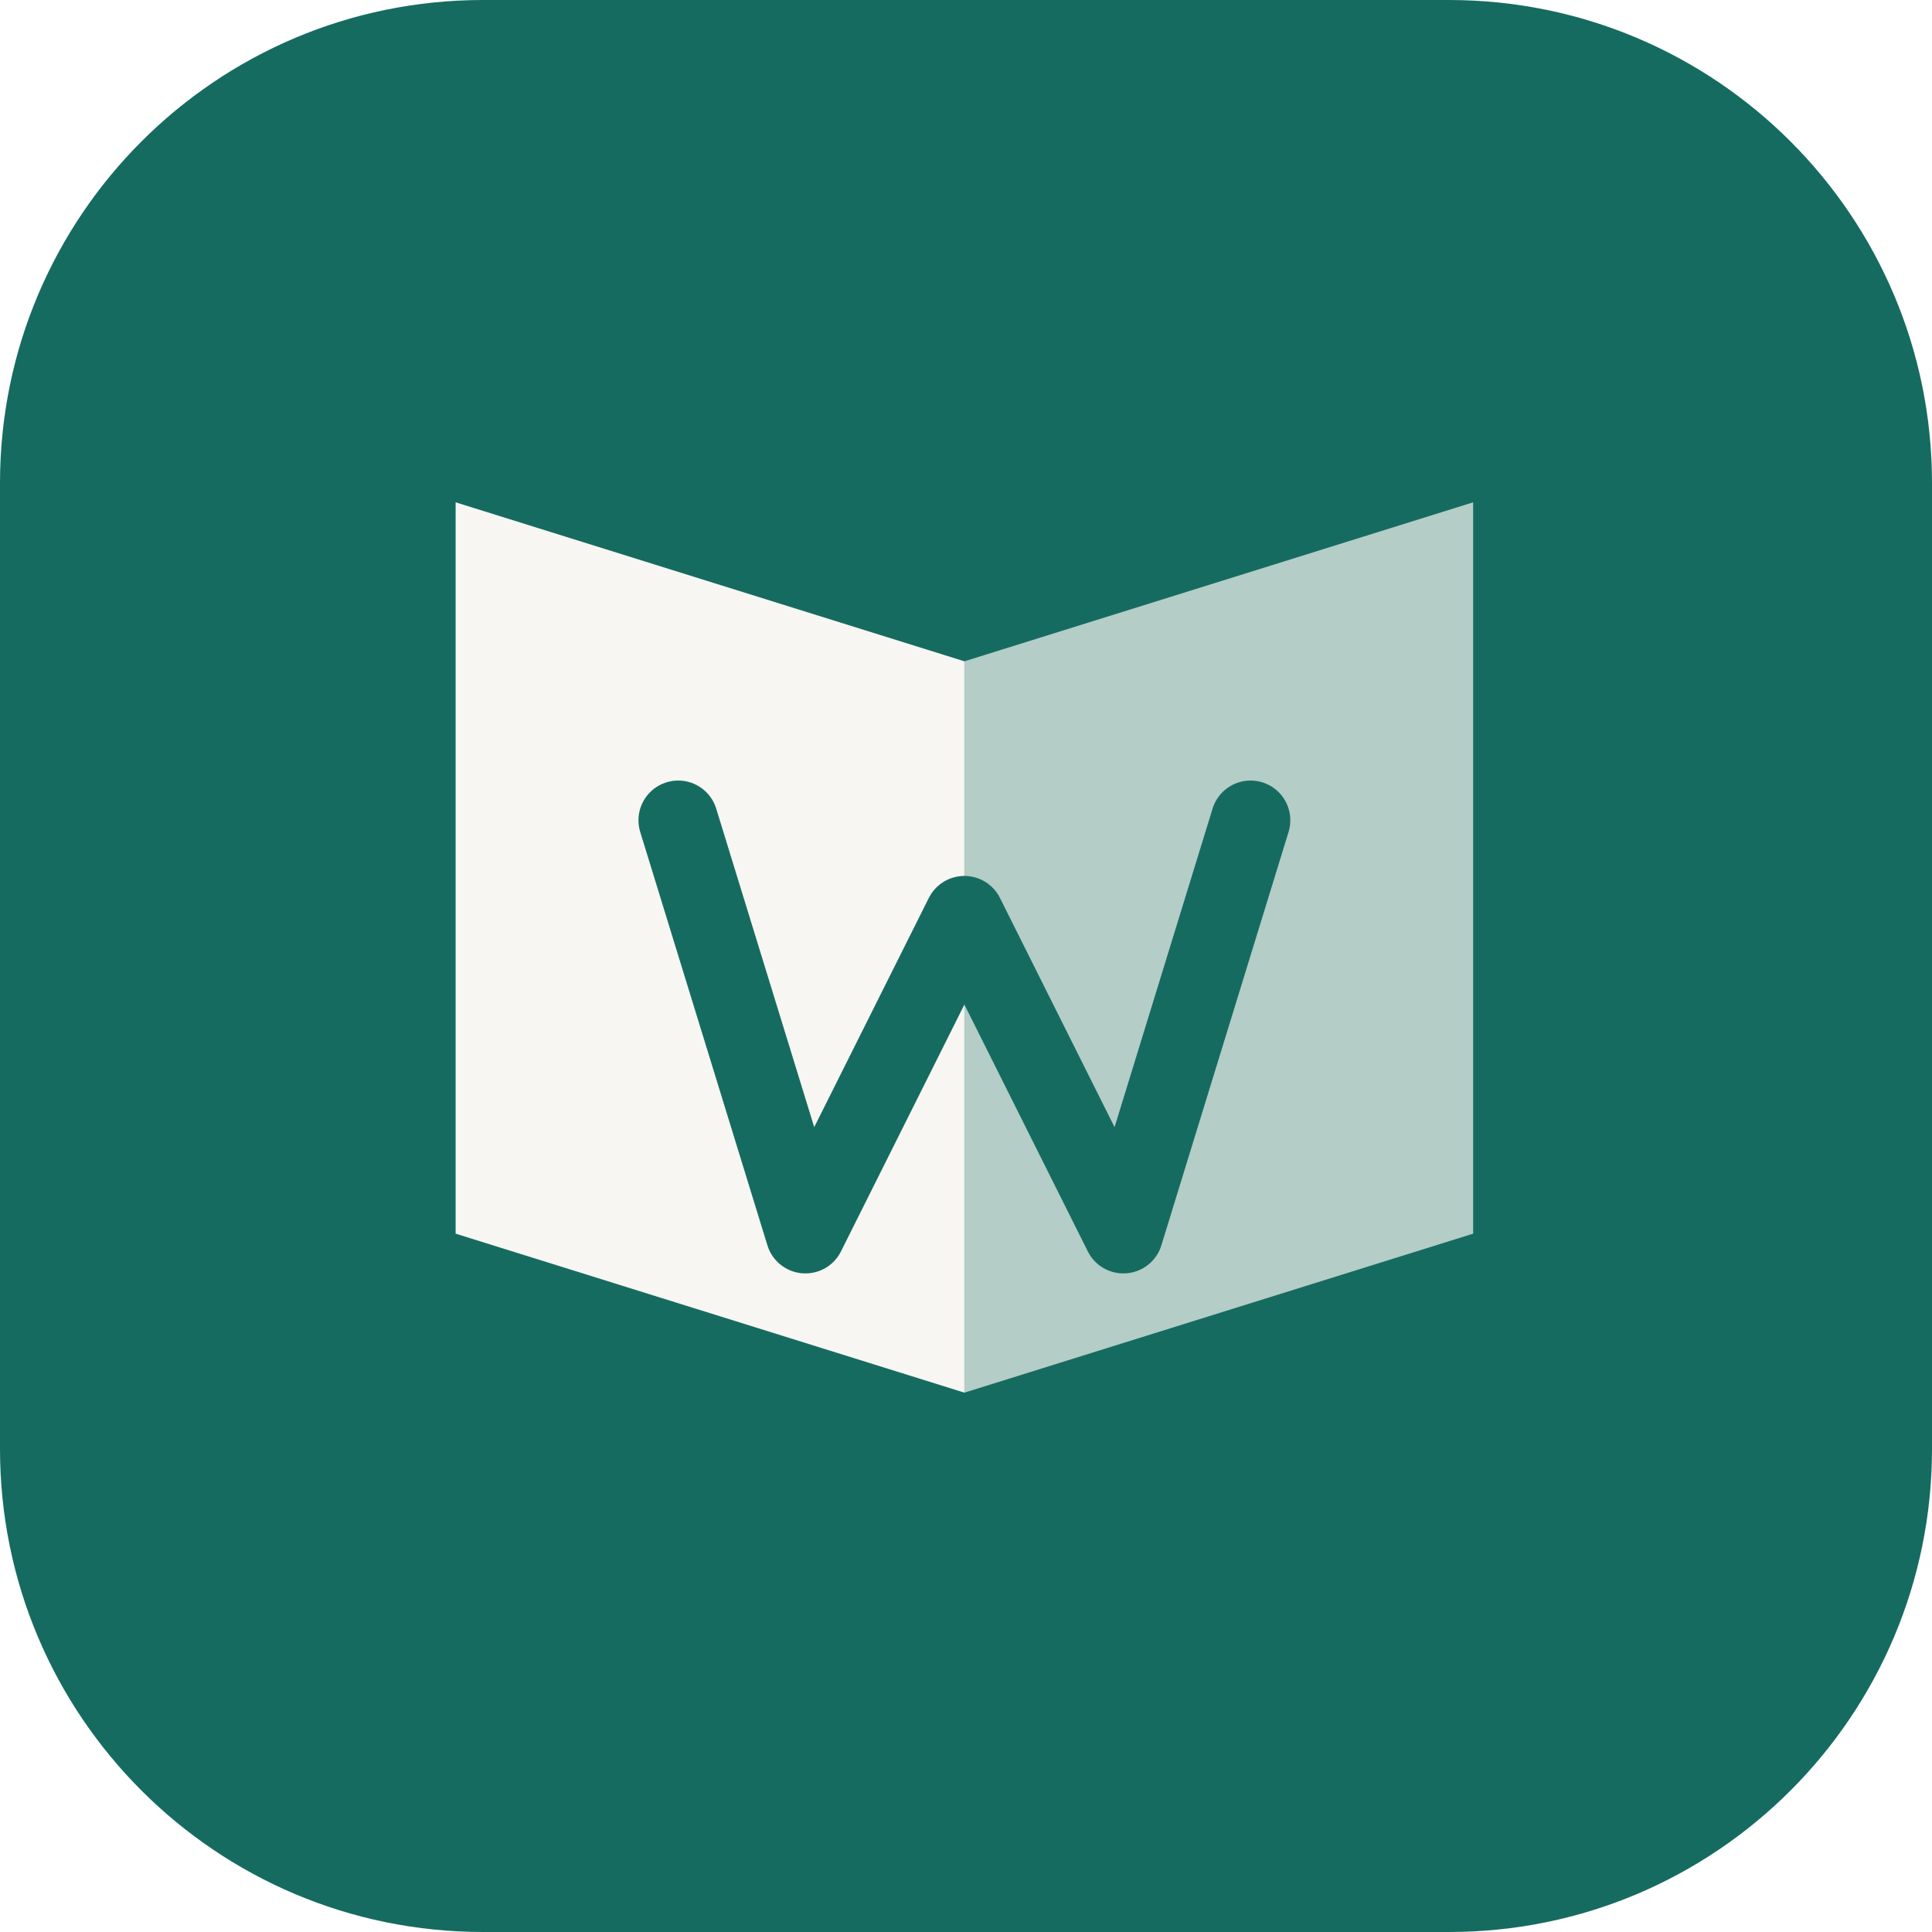
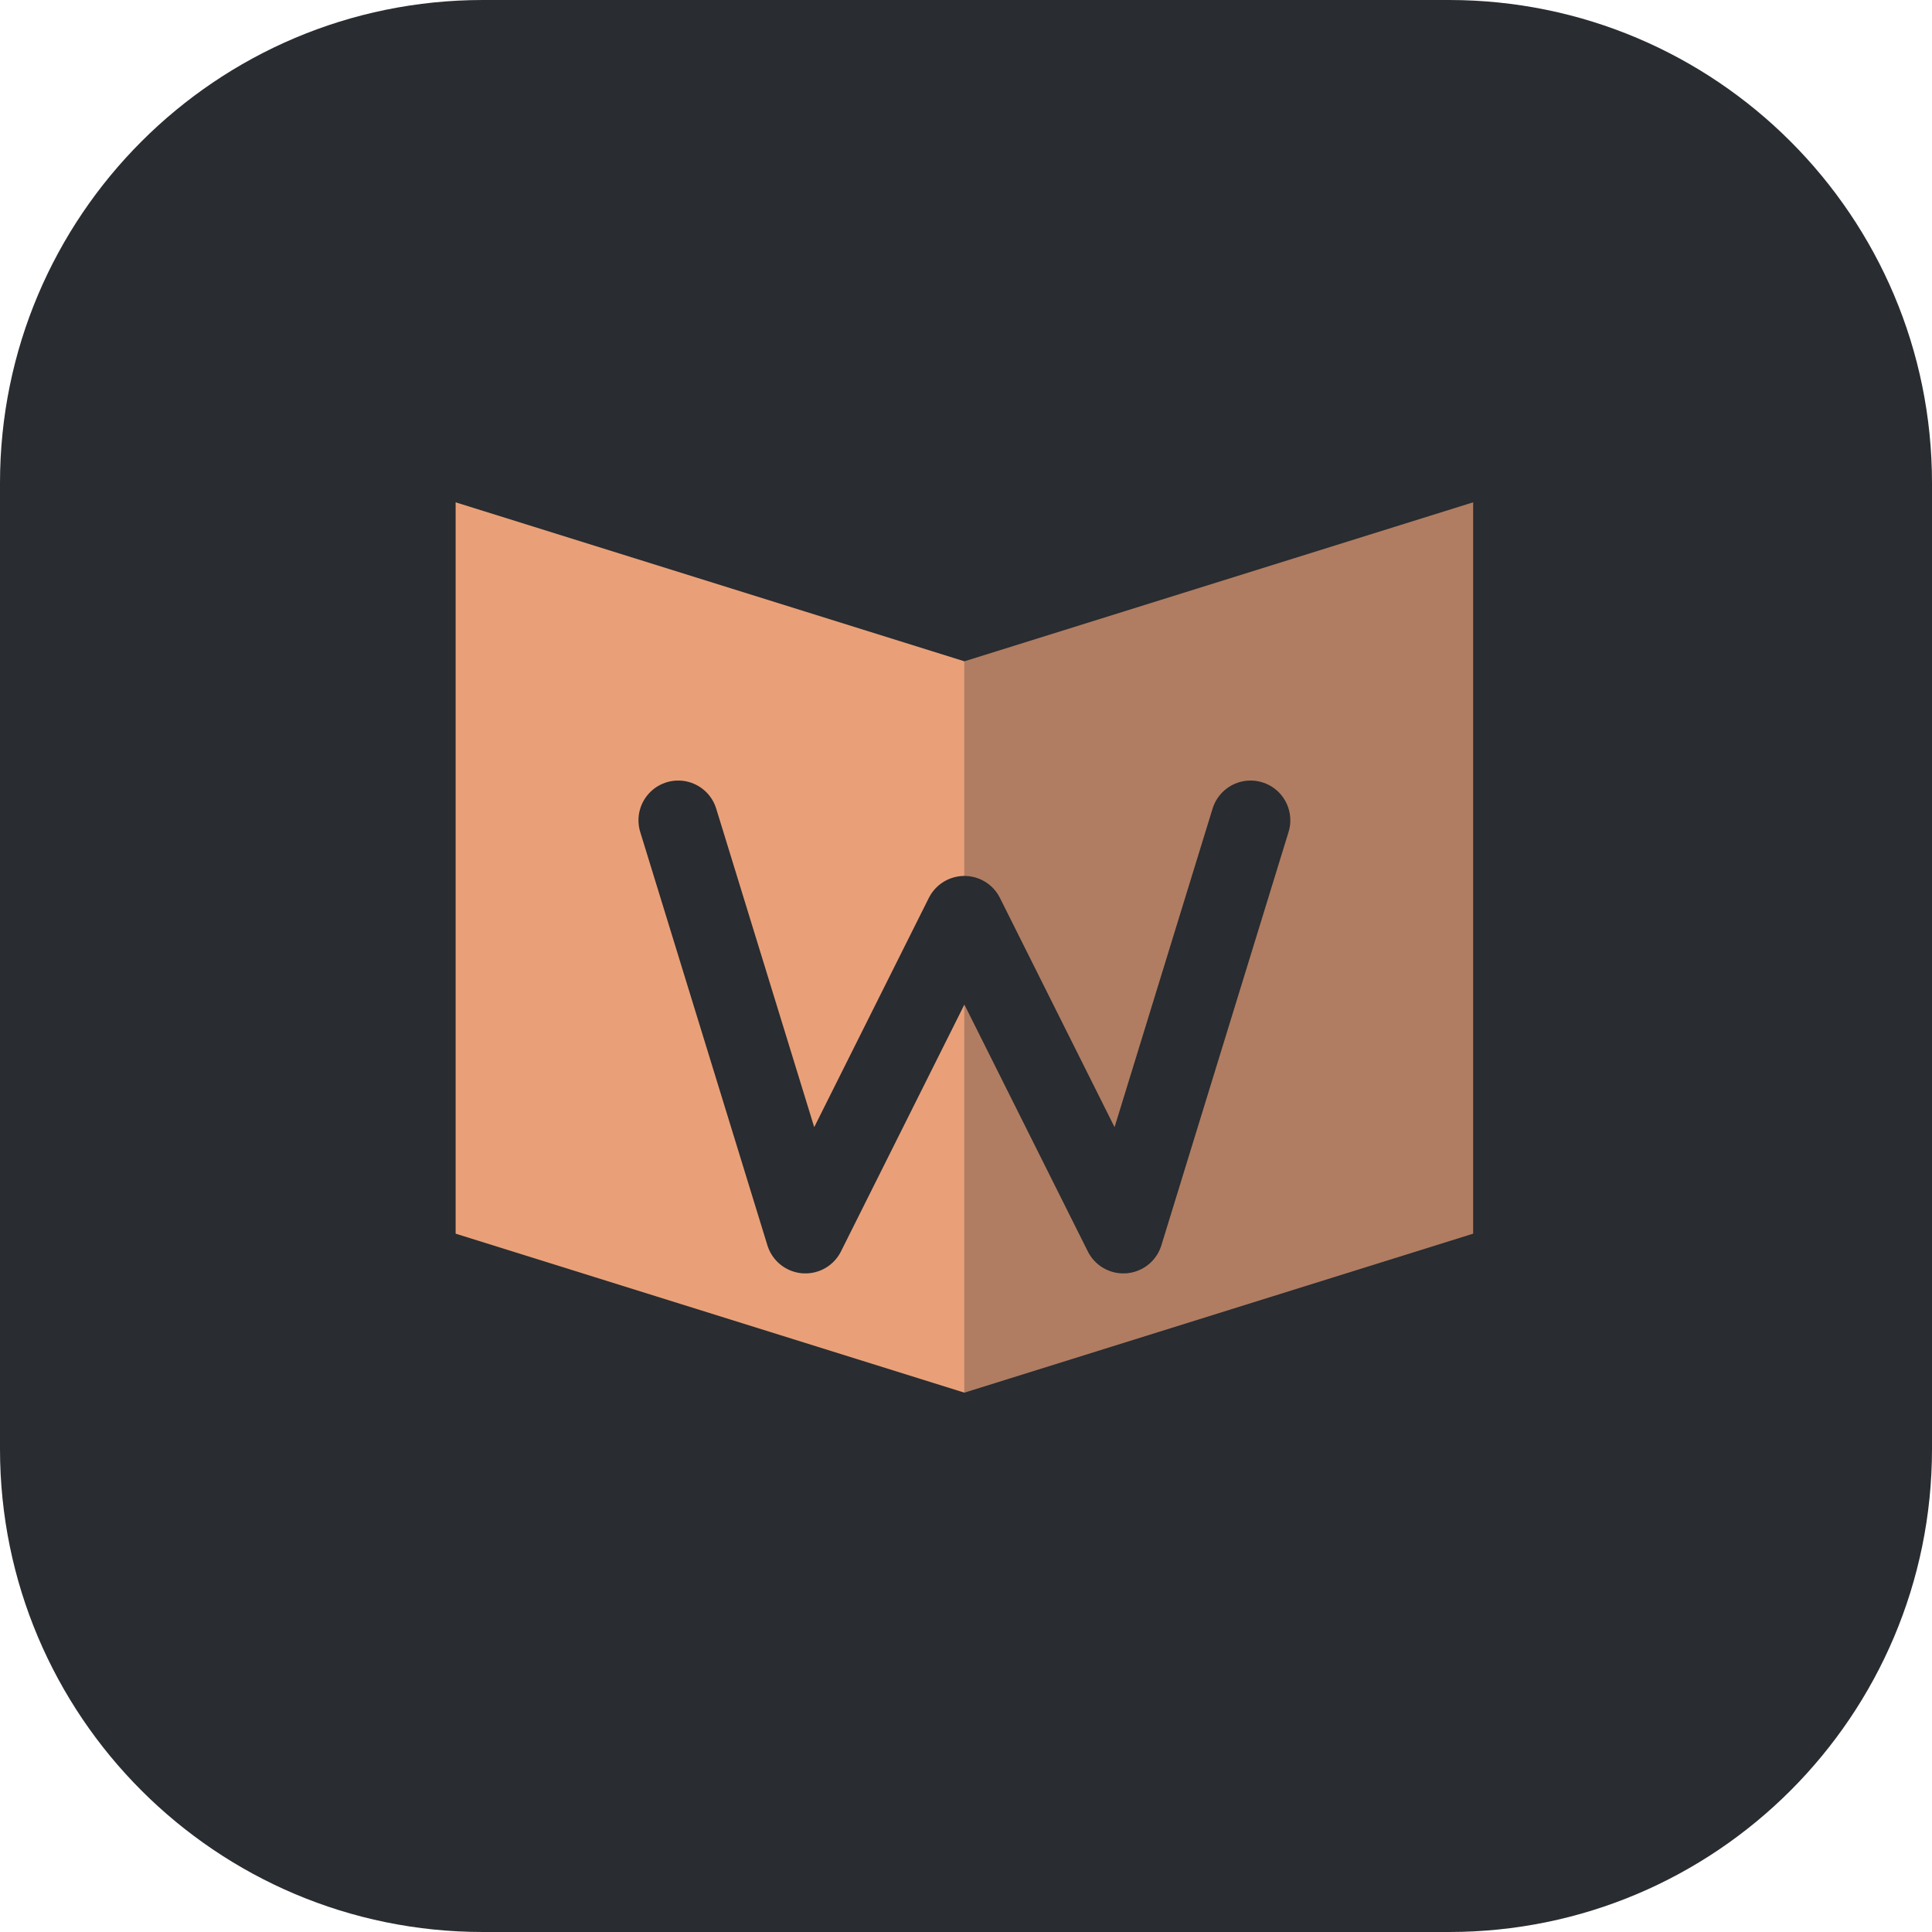
<svg xmlns="http://www.w3.org/2000/svg" width="512" height="512" viewBox="0 0 48 48" fill="none">
-   <rect width="48" height="48" rx="12" fill="#166b60" />
+   <rect width="48" height="48" rx="12" fill="#292c30" />
  <g transform="translate(5 3) scale(.79)">
-     <path d="M8 12v23l16 5V17L8 12Z" fill="#f7f6f2" />
-     <path d="M24 17v23l16-5V12l-16 5Z" fill="#f7f6f2" opacity=".7" />
-     <path d="m15 22 4 13 5-10 5 10 4-13" stroke="#166b60" stroke-width="2.5" stroke-linecap="round" stroke-linejoin="round" />
+     <path d="M8 12v23l16 5V17L8 12Z" fill="#e9a078" />
+     <path d="M24 17v23l16-5V12l-16 5Z" fill="#e9a078" opacity=".7" />
+     <path d="m15 22 4 13 5-10 5 10 4-13" stroke="#292c30" stroke-width="2.5" stroke-linecap="round" stroke-linejoin="round" />
  </g>
</svg>
